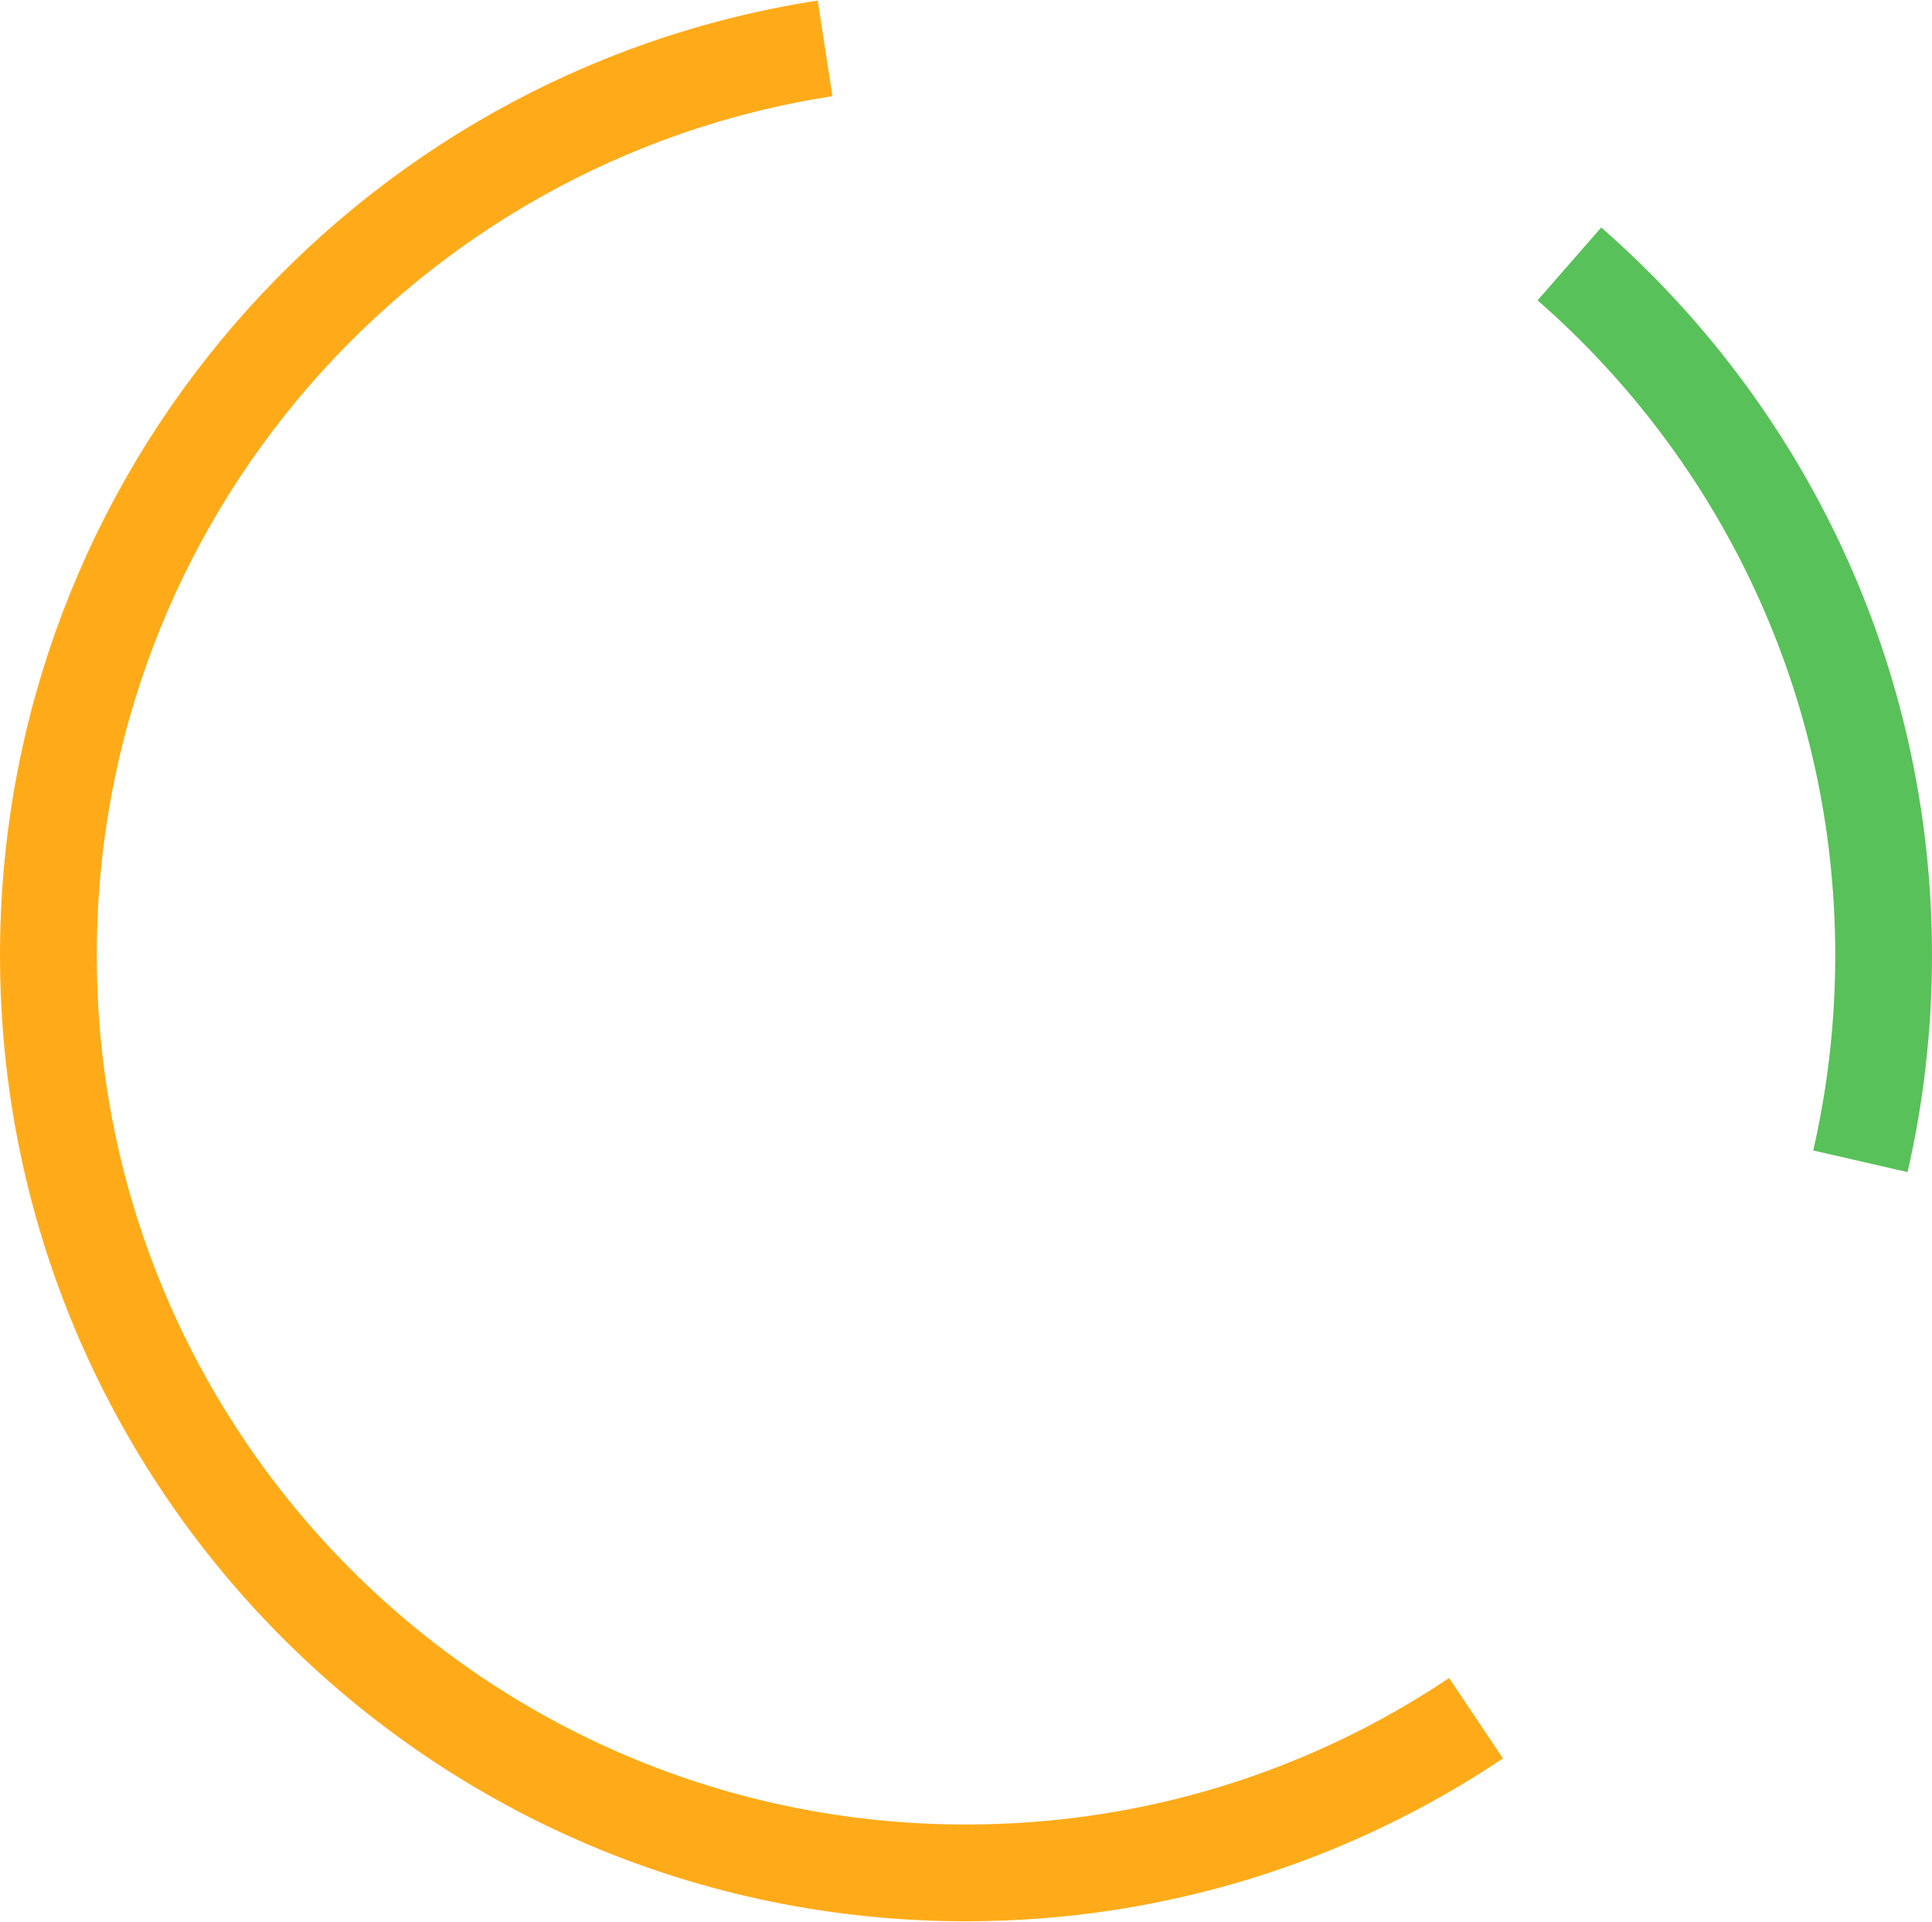
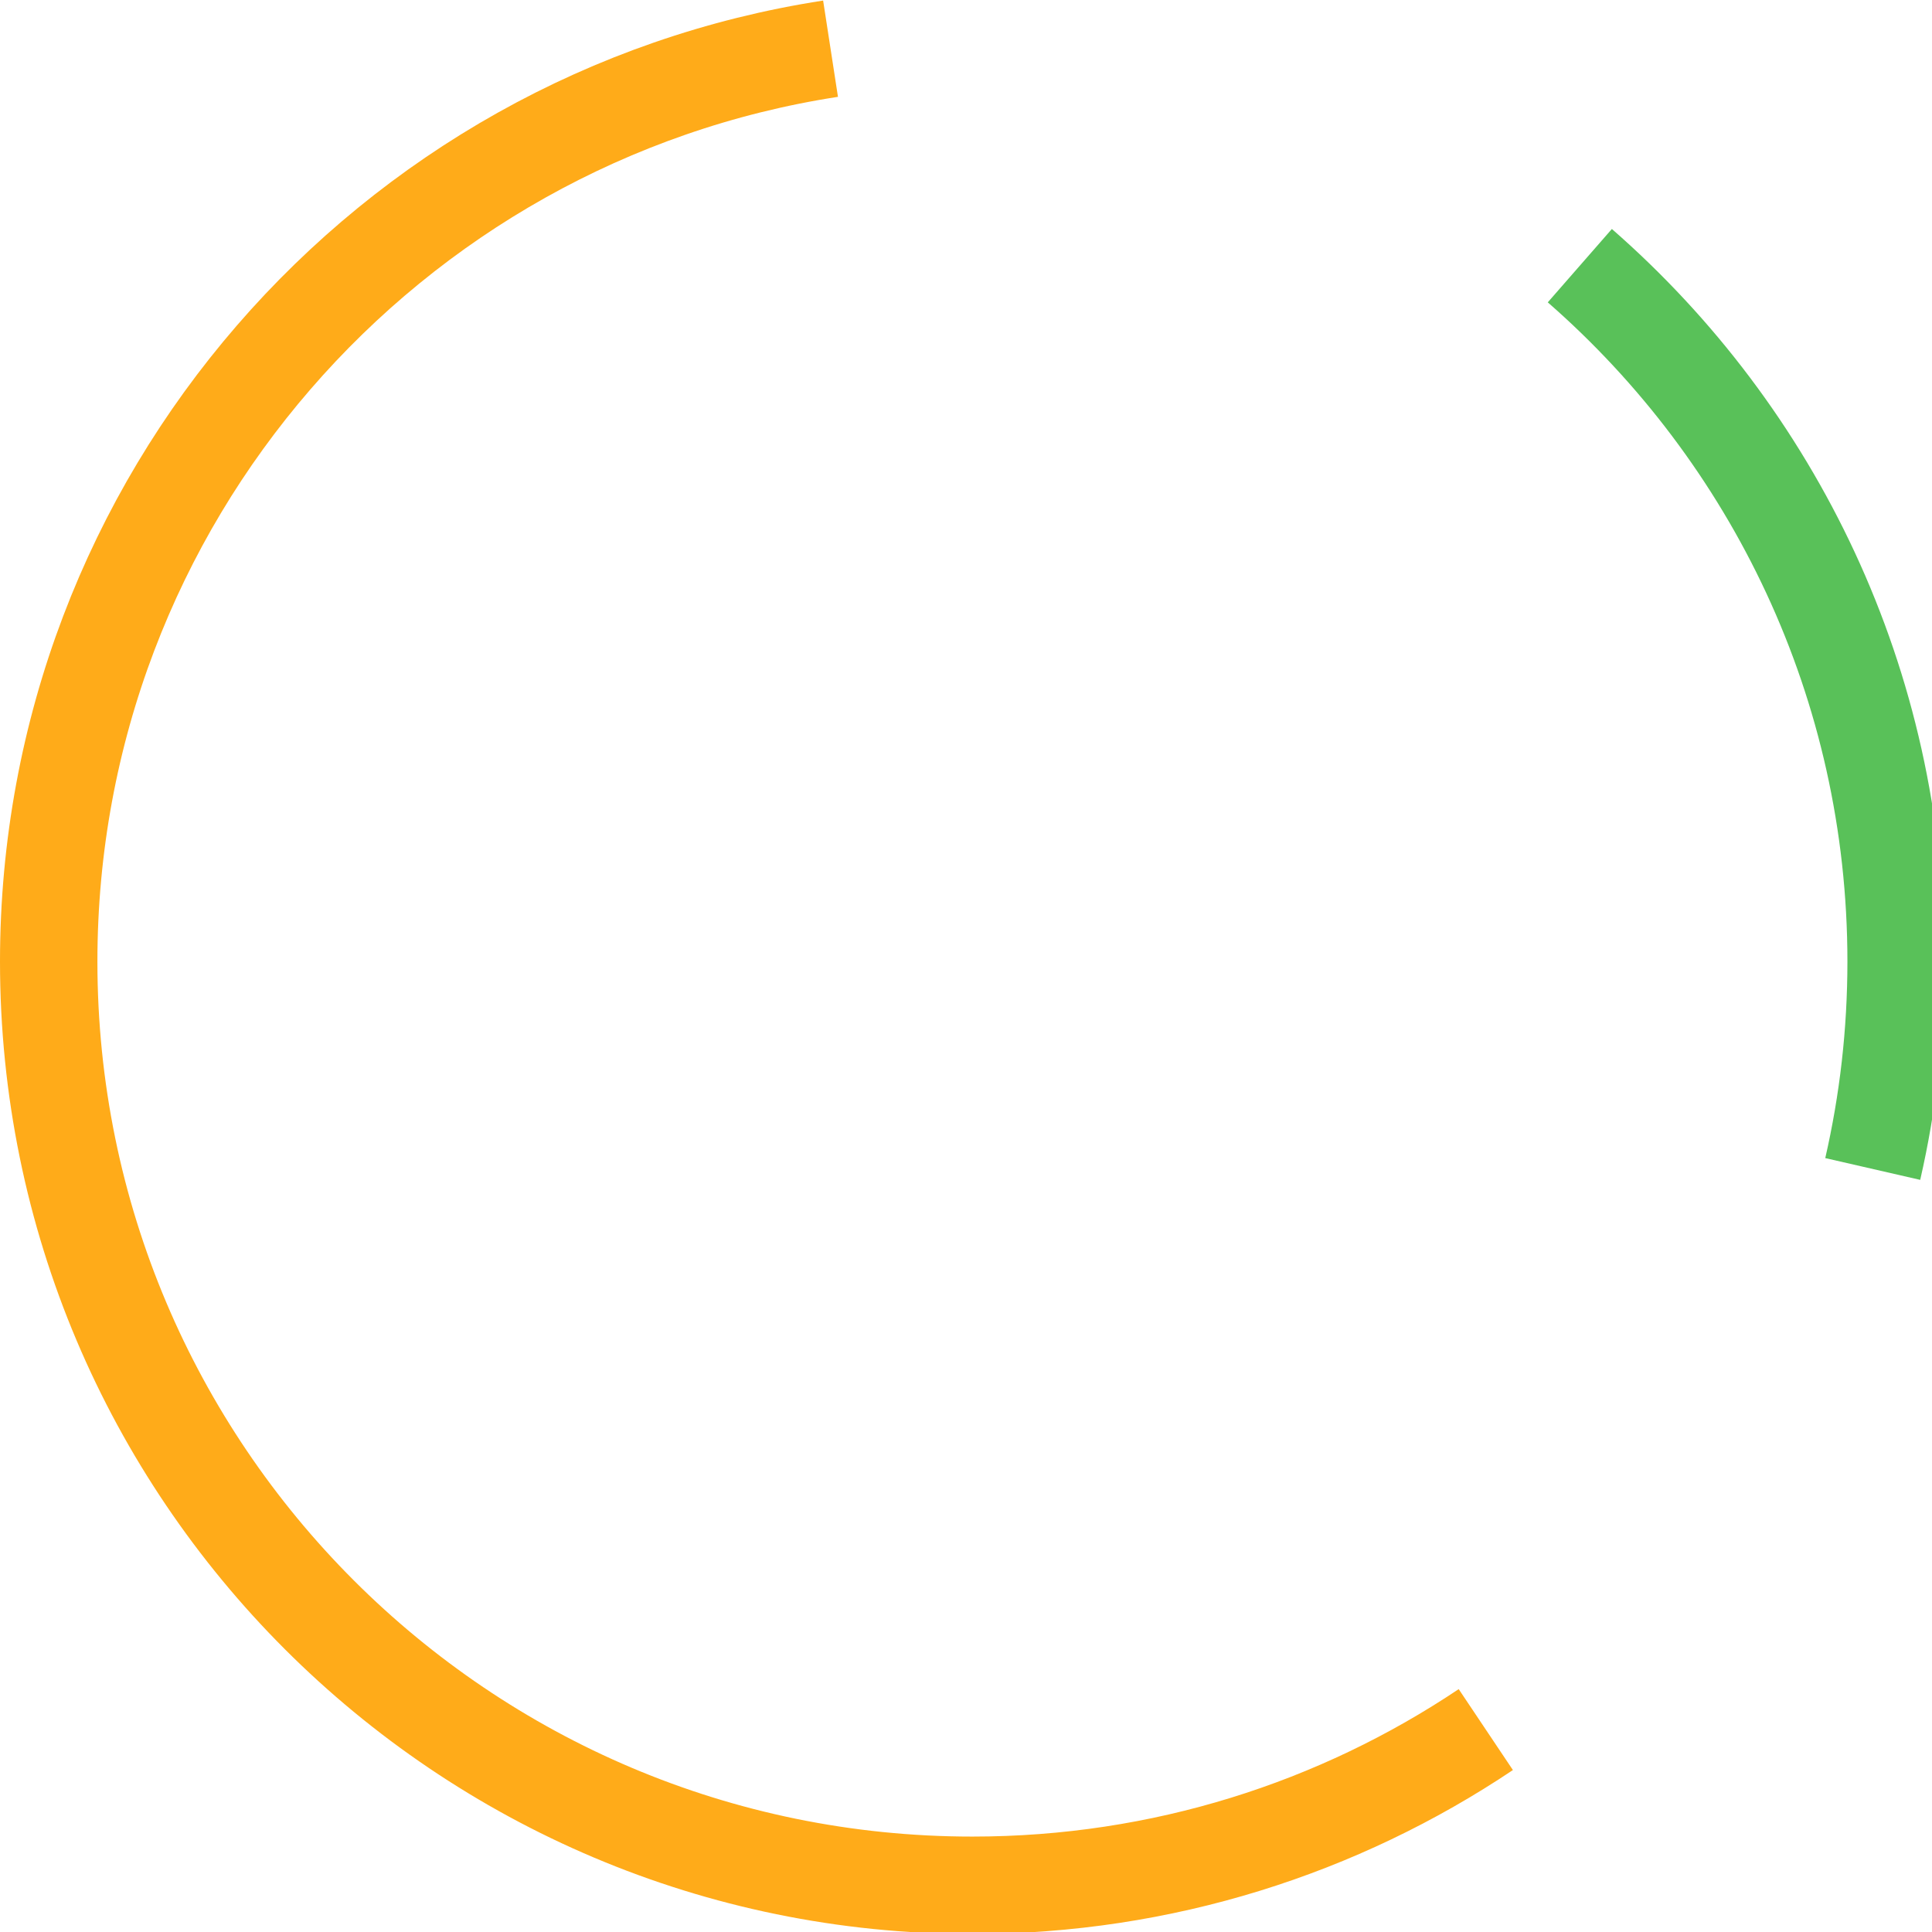
- <svg xmlns="http://www.w3.org/2000/svg" version="1.1" width="119.79" height="119.123" viewBox="0,0,119.79,119.123">
+ <svg xmlns="http://www.w3.org/2000/svg" version="1.1" width="119" height="119" viewBox="0,0,119,119">
  <g transform="translate(-180.1051,-120.4385)">
    <g data-paper-data="{&quot;isPaintingLayer&quot;:true}" fill="none" fill-rule="nonzero" stroke-width="6" stroke-linecap="butt" stroke-linejoin="miter" stroke-miterlimit="10" stroke-dasharray="" stroke-dashoffset="0" style="mix-blend-mode: normal">
      <path d="M277.413,136.802c11.939,10.429 19.482,25.766 19.482,42.865c0,4.392 -0.498,8.667 -1.44,12.774" stroke="#59c159" />
      <path d="M189.044,216.575" stroke="#ff6680" />
      <path d="M271.622,226.971c-9.043,6.057 -19.92,9.59 -31.622,9.59c-31.422,0 -56.895,-25.473 -56.895,-56.895c0,-28.451 20.883,-52.024 48.157,-56.228" stroke="#ffab19" />
    </g>
  </g>
</svg>
